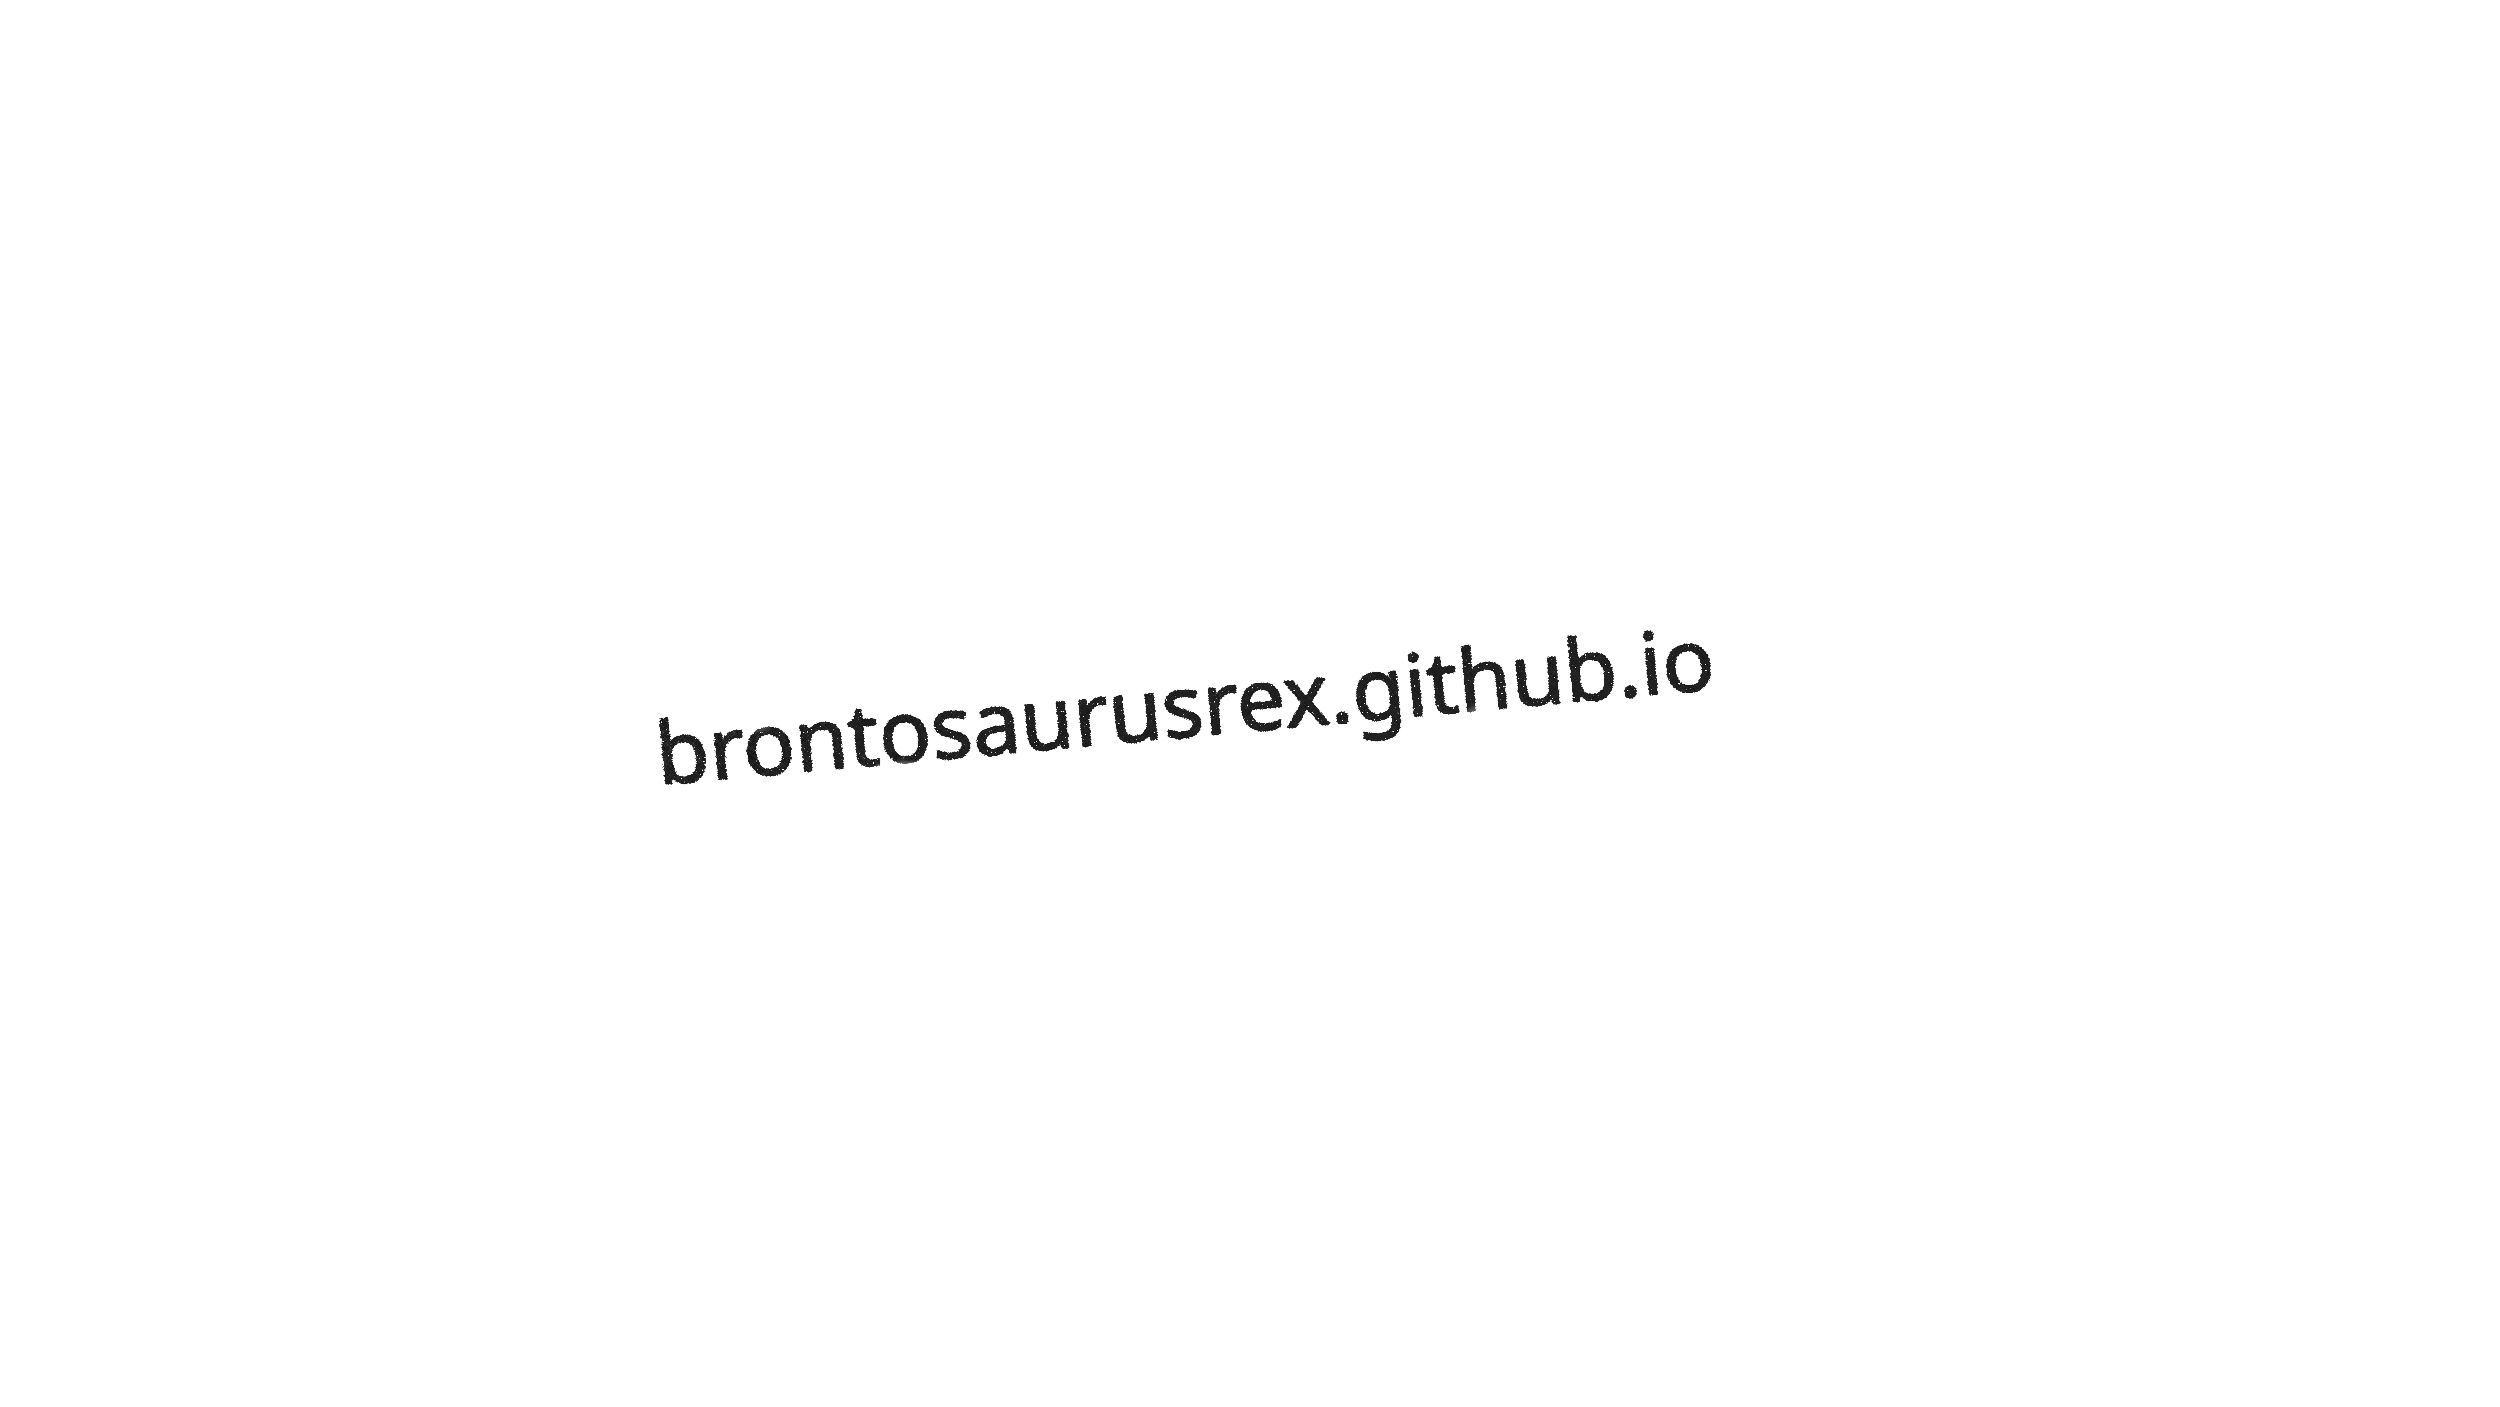
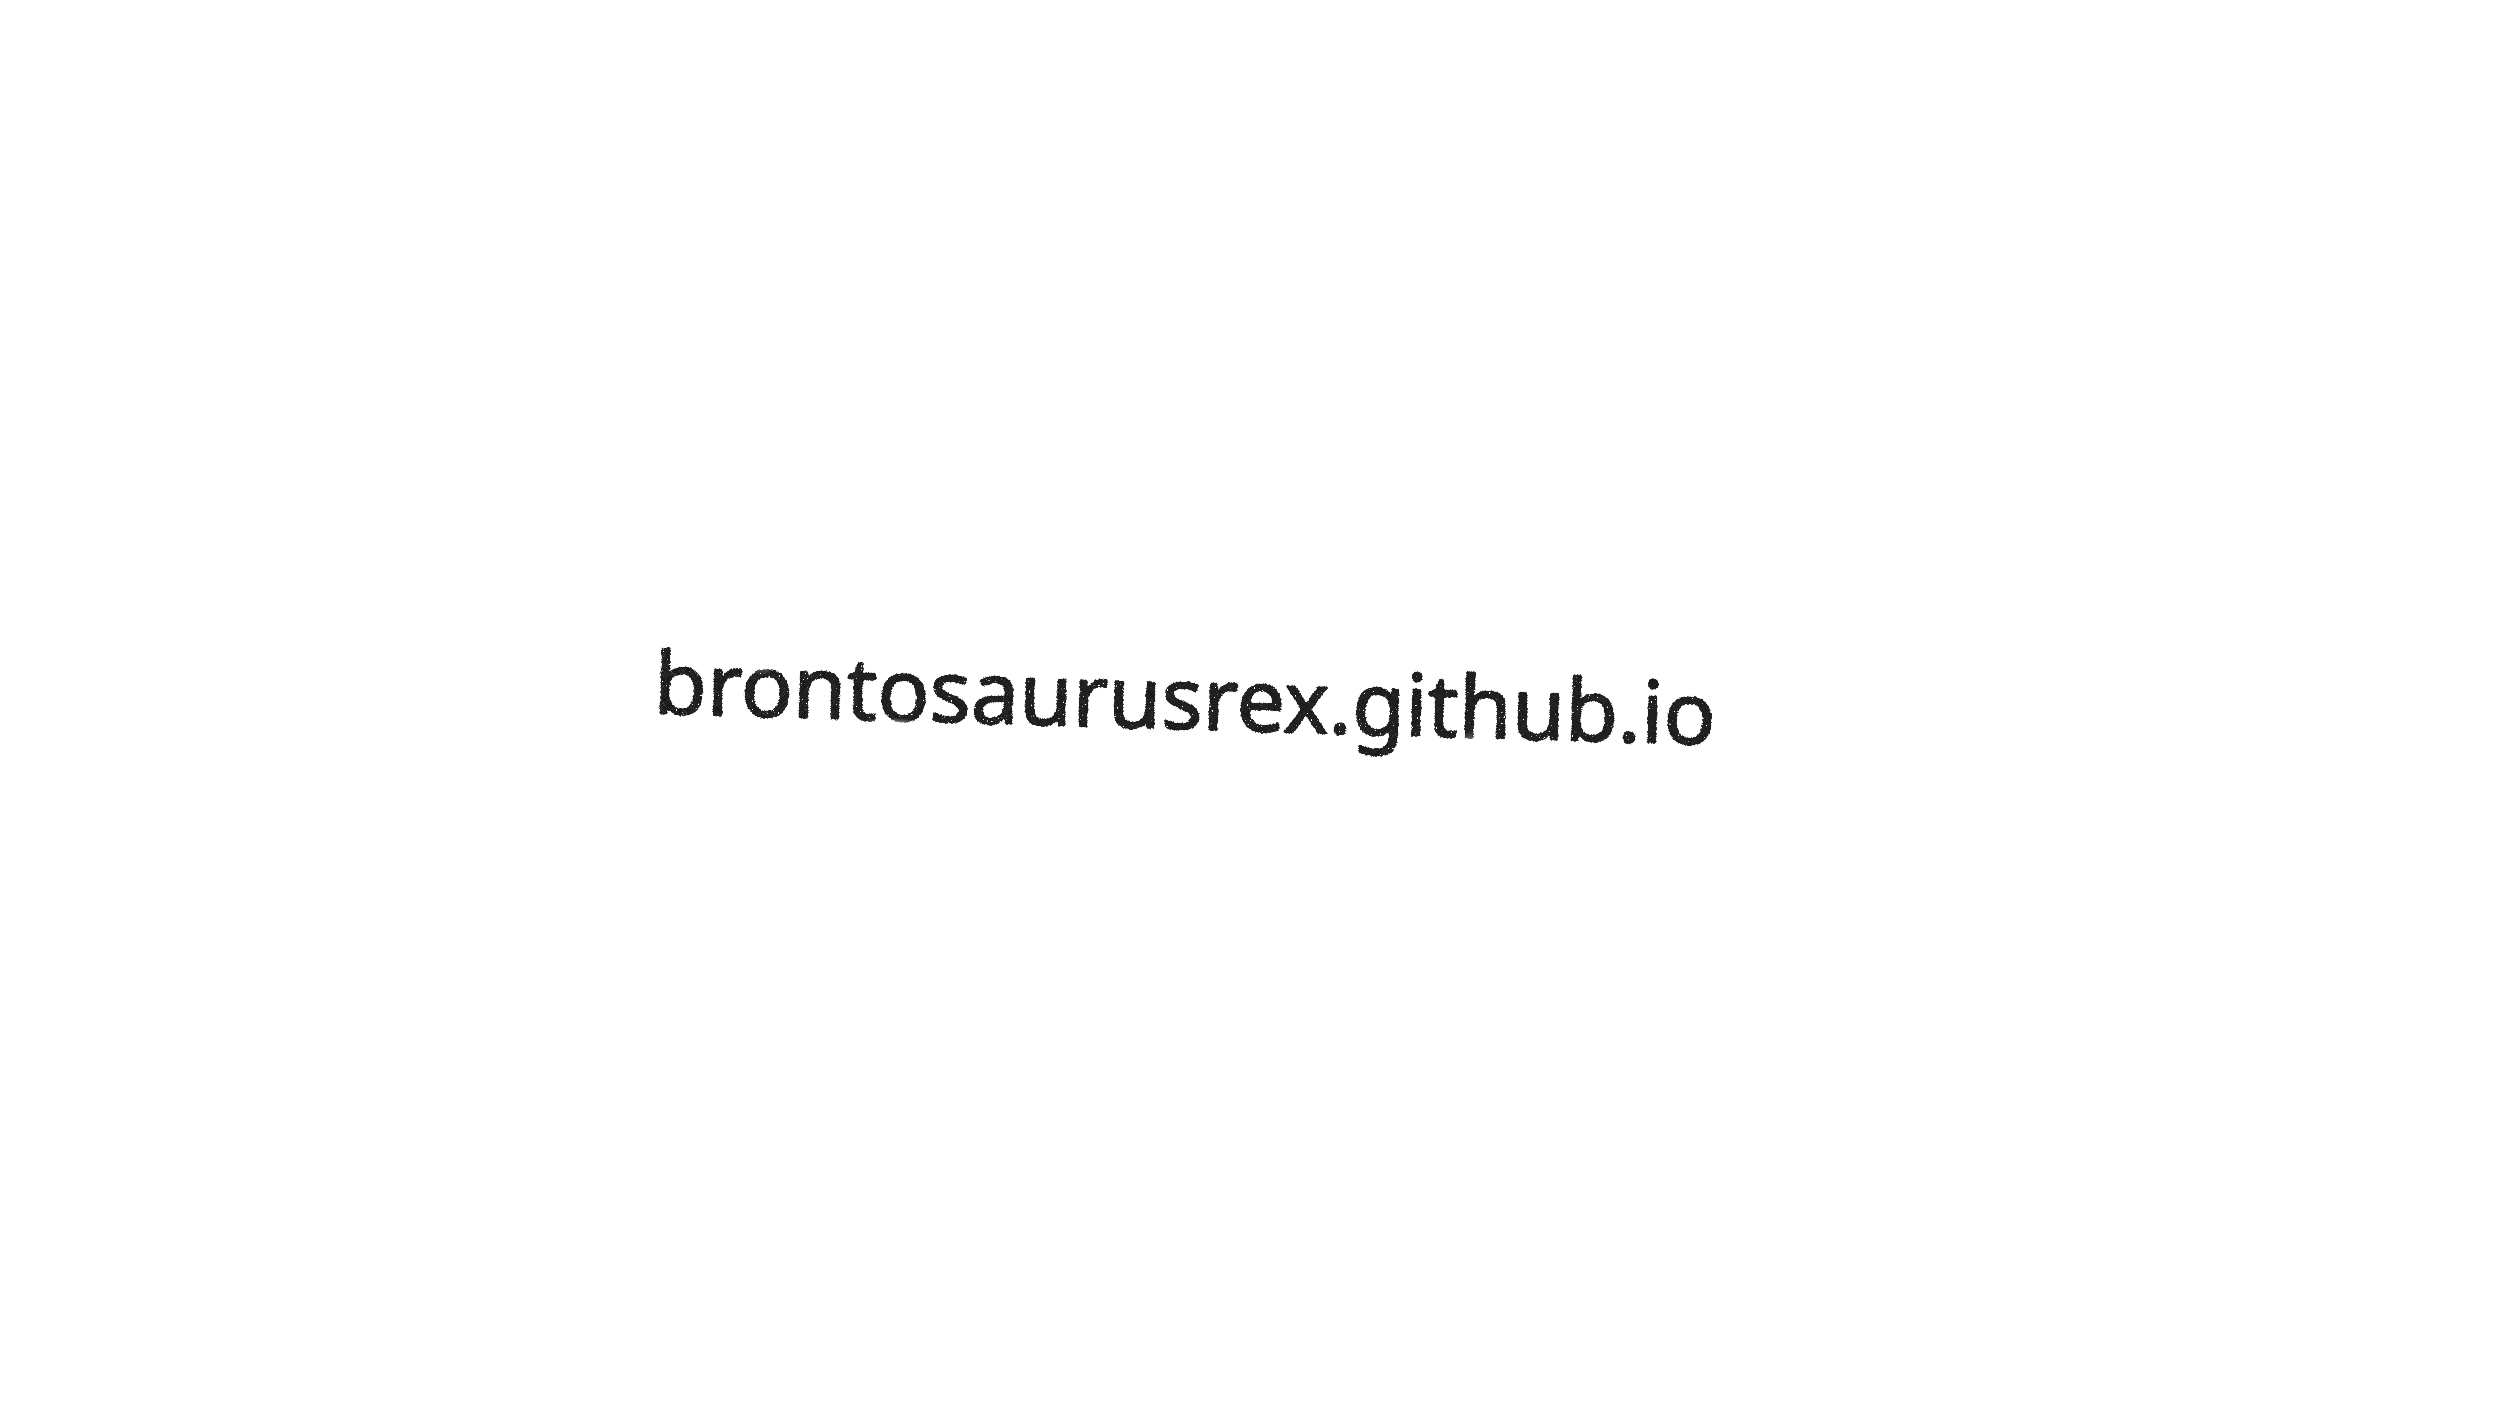
<svg xmlns="http://www.w3.org/2000/svg" xmlns:ns1="http://www.openswatchbook.org/uri/2009/osb" xmlns:xlink="http://www.w3.org/1999/xlink" width="1920" height="1080" id="svg3360" version="1.1" viewBox="0 0 1920 1080">
  <defs id="defs3362">
    <linearGradient id="linearGradient7542">
      <stop style="stop-color:#a7e0ee;stop-opacity:1;" offset="0" id="stop7544" />
      <stop style="stop-color:#a7e0ee;stop-opacity:0;" offset="1" id="stop7546" />
    </linearGradient>
    <linearGradient id="linearGradient7175">
      <stop style="stop-color:#92fff9;stop-opacity:1;" offset="0" id="stop7177" />
      <stop style="stop-color:#92fff9;stop-opacity:0;" offset="1" id="stop7179" />
    </linearGradient>
    <linearGradient id="linearGradient7163" ns1:paint="solid">
      <stop style="stop-color:#92fff9;stop-opacity:1;" offset="0" id="stop7165" />
    </linearGradient>
    <linearGradient xlink:href="#linearGradient7175" id="linearGradient7181" x1="10.232" y1="540" x2="1909.768" y2="540" gradientUnits="userSpaceOnUse" />
    <linearGradient xlink:href="#linearGradient7542" id="linearGradient7548" x1="731.977" y1="540" x2="1188.023" y2="540" gradientUnits="userSpaceOnUse" />
    <filter style="color-interpolation-filters:sRGB;" id="filter7665">
      <feFlood flood-opacity="0.541" flood-color="rgb(0,0,14)" result="flood" id="feFlood7667" />
      <feComposite in="flood" in2="SourceGraphic" operator="in" result="composite1" id="feComposite7669" />
      <feGaussianBlur in="composite1" stdDeviation="5.4" result="blur" id="feGaussianBlur7671" />
      <feOffset dx="8.32667e-17" dy="1.38778e-16" result="offset" id="feOffset7673" />
      <feComposite in="SourceGraphic" in2="offset" operator="over" result="composite2" id="feComposite7675" />
    </filter>
    <filter style="color-interpolation-filters:sRGB;" id="filter4653">
      <feTurbulence type="fractalNoise" numOctaves="8.484" baseFrequency="0.103" seed="0" result="result0" id="feTurbulence4655" />
      <feColorMatrix result="result4" values="0" type="luminanceToAlpha" id="feColorMatrix4657" numOctaves="8" />
      <feComposite in="SourceGraphic" in2="result4" operator="arithmetic" k1="0.39" k2="0.67" k3="0.5" result="result2" id="feComposite4659" />
      <feBlend result="result5" mode="normal" in="result2" in2="SourceGraphic" id="feBlend4661" />
      <feComposite in="result5" in2="SourceGraphic" operator="in" result="result3" id="feComposite4663" />
      <feBlend mode="multiply" id="feBlend4665" in2="result3" />
    </filter>
    <filter height="1.4" y="-0.2" width="1.4" x="-0.2" style="color-interpolation-filters:sRGB;" id="filter4687">
      <feGaussianBlur result="result1" in="SourceGraphic" stdDeviation="2" id="feGaussianBlur4689" />
      <feTurbulence result="result0" numOctaves="9" baseFrequency="0.375" type="fractalNoise" id="feTurbulence4691" seed="425" />
      <feDisplacementMap result="result2" scale="9.615" yChannelSelector="G" xChannelSelector="A" in="result1" in2="result0" id="feDisplacementMap4693" numOctaves="5" />
      <feColorMatrix values="1 0 0 0 0 0 1 0 0 0 0 0 1 0 0 0 0 0 10 0 " result="result3" id="feColorMatrix4695" scale="6.4" />
      <feBlend mode="multiply" in="result2" result="result5" in2="result3" id="feBlend4697" scale="9.6" />
      <feGaussianBlur result="result4" in="result3" stdDeviation="4" id="feGaussianBlur4699" />
      <feComposite k1="0.5" k3="1.5" k2="0.15" in="result4" in2="result5" operator="" result="result6" id="feComposite4701" stdDeviation="8.4" />
      <feComposite operator="in" in="result6" in2="result4" id="feComposite4703" result="fbSourceGraphic" />
      <feColorMatrix result="fbSourceGraphicAlpha" in="fbSourceGraphic" values="0 0 0 -1 0 0 0 0 -1 0 0 0 0 -1 0 0 0 0 1 0" id="feColorMatrix6541" />
      <feTurbulence id="feTurbulence6543" type="fractalNoise" baseFrequency="0.163" numOctaves="10" seed="590" result="turbulence" in="fbSourceGraphic" />
      <feComposite id="feComposite6545" in2="turbulence" in="fbSourceGraphic" operator="out" result="composite1" k1="-0.1" />
      <feColorMatrix id="feColorMatrix6547" values="207.1" result="color" type="saturate" />
      <feFlood id="feFlood6549" flood-opacity="0.846" flood-color="rgb(21,40,57)" result="flood" baseFrequency="0.163" />
      <feMerge id="feMerge6551" result="merge" flood-opacity="0.85">
        <feMergeNode id="feMergeNode6553" in="flood" />
        <feMergeNode id="feMergeNode6555" in="color" />
      </feMerge>
      <feComposite id="feComposite6557" in2="fbSourceGraphic" operator="arithmetic" result="fbSourceGraphic" k1="1.41" />
      <feColorMatrix result="fbSourceGraphicAlpha" in="fbSourceGraphic" values="0 0 0 -1 0 0 0 0 -1 0 0 0 0 -1 0 0 0 0 1 0" id="feColorMatrix6109" />
      <feTurbulence id="feTurbulence6111" result="result1" numOctaves="1" baseFrequency="0.135" type="fractalNoise" in="fbSourceGraphic" k1="1.41" />
      <feColorMatrix id="feColorMatrix6113" result="result0" in="fbSourceGraphic" type="luminanceToAlpha" />
      <feColorMatrix id="feColorMatrix6115" values="1 0 0 0 0 0 1 0 0 0 0 0 1 0 0 0 0 0 0.8 0" result="result2" />
      <feComposite id="feComposite6117" in2="result2" in="result1" operator="over" />
      <feColorMatrix id="feColorMatrix6119" values="1 0 0 0 0 0 1 0 0 0 0 0 1 0 0 0 0 0 20 -14" result="result91" />
      <feComposite id="feComposite6121" in2="result91" operator="out" in="fbSourceGraphic" result="fbSourceGraphic" />
      <feColorMatrix result="fbSourceGraphicAlpha" in="fbSourceGraphic" values="0 0 0 -1 0 0 0 0 -1 0 0 0 0 -1 0 0 0 0 1 0" id="feColorMatrix6123" />
      <feTurbulence id="feTurbulence6125" result="result1" numOctaves="6.019" baseFrequency="0.002" type="turbulence" in="fbSourceGraphic" seed="744" />
      <feColorMatrix id="feColorMatrix6127" result="result0" in="fbSourceGraphic" type="luminanceToAlpha" />
      <feColorMatrix id="feColorMatrix6129" values="1 0 0 0 0 0 1 0 0 0 0 0 1 0 0 0 0 0 0.4 0 " result="result2" />
      <feComposite id="feComposite6131" in2="result1" in="result2" operator="" baseFrequency="0.019" numOctaves="6" k1="5.64" k2="3.33" />
      <feColorMatrix id="feColorMatrix6133" values="1 0 0 0 0 0 1 0 0 0 0 0 1 0 0 0 0 0 10 -4 " result="result91" />
      <feComposite id="feComposite6135" in2="result91" operator="out" in="fbSourceGraphic" />
      <feGaussianBlur id="feGaussianBlur6137" stdDeviation="0.7" />
      <feColorMatrix id="feColorMatrix6139" values="1 0 0 0 0 0 1 0 0 0 0 0 1 0 0 0 0 0 1 0 " result="fbSourceGraphic" />
      <feColorMatrix result="fbSourceGraphicAlpha" in="fbSourceGraphic" values="0 0 0 -1 0 0 0 0 -1 0 0 0 0 -1 0 0 0 0 1 0" id="feColorMatrix4343" />
      <feColorMatrix id="feColorMatrix4345" result="result6" values="1 0 0 0 0 0 1 0 0 0 0 0 1 0 0 0 0 0 1 1 " in="fbSourceGraphic" />
      <feTurbulence id="feTurbulence4347" result="result0" seed="0" baseFrequency="1" numOctaves="5" type="fractalNoise" />
      <feConvolveMatrix id="feConvolveMatrix4349" result="result5" order="5 5" kernelMatrix="-2 0 0 0 -2 0 -2 0 -2 0 0 0 -10 0 0 0 -2 0 -2 0 -2 0 0 0 -2 " targetX="2" targetY="2" />
      <feColorMatrix id="feColorMatrix4351" in="result5" type="saturate" values="0" result="result4" />
      <feComposite id="feComposite4353" in2="result6" result="result2" k3="0.5" k2="0.5" k1="1.5" operator="arithmetic" in="result4" />
      <feBlend id="feBlend4355" in2="result4" result="result7" mode="normal" />
      <feComposite id="feComposite4357" in2="fbSourceGraphic" result="fbSourceGraphic" operator="in" in="result7" />
      <feColorMatrix result="fbSourceGraphicAlpha" in="fbSourceGraphic" values="0 0 0 -1 0 0 0 0 -1 0 0 0 0 -1 0 0 0 0 1 0" id="feColorMatrix4503" />
      <feTurbulence id="feTurbulence4505" type="fractalNoise" baseFrequency="0.219 0.437" numOctaves="2" seed="223" result="turbulence" in="fbSourceGraphic" />
      <feComposite id="feComposite4507" in2="turbulence" in="fbSourceGraphic" operator="over" result="composite1" />
      <feColorMatrix id="feColorMatrix4509" values="1 0 0 0 0 0 1 0 0 0 0 0 1 0 0 0 0 0 9.702 -2.87 " result="color" />
      <feFlood id="feFlood4511" flood-opacity="0" flood-color="rgb(21,40,57)" result="flood" />
      <feMerge id="feMerge4513" result="merge">
        <feMergeNode id="feMergeNode4515" in="flood" />
        <feMergeNode id="feMergeNode4517" in="color" />
      </feMerge>
      <feComposite id="feComposite4519" in2="fbSourceGraphic" operator="in" result="composite2" />
    </filter>
    <filter height="1.4" y="-0.2" width="1.4" x="-0.2" style="color-interpolation-filters:sRGB;" id="filter4687-6">
      <feGaussianBlur result="result1" in="SourceGraphic" stdDeviation="2" id="feGaussianBlur4689-7" />
      <feTurbulence result="result0" numOctaves="9" baseFrequency="0.025" type="fractalNoise" id="feTurbulence4691-5" seed="425" />
      <feDisplacementMap result="result2" scale="5" yChannelSelector="G" xChannelSelector="A" in="result1" in2="result0" id="feDisplacementMap4693-3" numOctaves="5" />
      <feColorMatrix values="1 0 0 0 0 0 1 0 0 0 0 0 1 0 0 0 0 0 10 0 " result="result3" id="feColorMatrix4695-5" scale="6.4" />
      <feBlend mode="multiply" in="result2" result="result5" in2="result3" id="feBlend4697-6" />
      <feGaussianBlur result="result4" in="result3" stdDeviation="2" id="feGaussianBlur4699-2" />
      <feComposite in="result4" in2="result5" result="result6" id="feComposite4701-9" stdDeviation="8.4" operator="in" />
      <feComposite operator="in" in="result6" in2="result4" id="feComposite4703-1" result="fbSourceGraphic" />
      <feColorMatrix result="fbSourceGraphicAlpha" in="fbSourceGraphic" values="0 0 0 -1 0 0 0 0 -1 0 0 0 0 -1 0 0 0 0 1 0" id="feColorMatrix4301" />
      <feTurbulence id="feTurbulence4303" type="fractalNoise" baseFrequency="0.077" numOctaves="1" in="fbSourceGraphic" />
      <feColorMatrix id="feColorMatrix4305" values="1 0 0 0 0 0 1 0 0 0 0 0 1 0 0 0 0 0 20 -14" baseFrequency="0.077" />
      <feGaussianBlur id="feGaussianBlur4307" stdDeviation="3.7" />
      <feColorMatrix id="feColorMatrix4309" values="1 0 0 0 0 0 1 0 0 0 0 0 1 0 0 0 0 0 70 0" result="result0" />
      <feGaussianBlur id="feGaussianBlur4311" stdDeviation="3.9" result="result1" />
      <feDiffuseLighting id="feDiffuseLighting4313" surfaceScale="-5" diffuseConstant="1.29" result="result7">
        <feDistantLight id="feDistantLight4315" azimuth="225" elevation="45" />
      </feDiffuseLighting>
      <feComposite id="feComposite4317" in2="result0" operator="in" result="result8" />
      <feBlend id="feBlend4319" in2="fbSourceGraphic" mode="multiply" result="result9" />
      <feComposite id="feComposite4321" in2="fbSourceGraphic" operator="in" result="result2" />
      <feSpecularLighting id="feSpecularLighting4323" in="result1" surfaceScale="-5" specularExponent="4.5" specularConstant="0.7" result="result10">
        <feDistantLight id="feDistantLight4325" elevation="33" azimuth="225" />
      </feSpecularLighting>
      <feComposite id="feComposite4327" in2="result0" operator="in" result="result11" />
      <feComposite id="feComposite4329" in2="result2" operator="atop" />
    </filter>
  </defs>
  <g id="layer2">
    <g transform="translate(102.3048,146.7824)" id="g4597" />
  </g>
  <g id="layer1">
-     <text xml:space="preserve" style="font-style:normal;font-weight:normal;font-size:316.666px;line-height:125%;font-family:sans-serif;letter-spacing:0px;word-spacing:0px;fill:#000000;fill-opacity:1;fill-rule:nonzero;stroke:none;stroke-width:2.408px;stroke-linecap:butt;stroke-linejoin:miter;stroke-opacity:0.384;filter:url(#filter4687)" x="916.947" y="642.147" id="text3368" mask="none" transform="matrix(0.2229575,-0.02021753,0.02021753,0.2229575,742.5839,436.93)">
+     <text xml:space="preserve" style="font-style:normal;font-weight:normal;font-size:316.666px;line-height:125%;font-family:sans-serif;letter-spacing:0px;word-spacing:0px;fill:#000000;fill-opacity:1;fill-rule:nonzero;stroke:none;stroke-width:2.408px;stroke-linecap:butt;stroke-linejoin:miter;stroke-opacity:0.384;filter:url(#filter4687)" x="916.947" y="642.147" id="text3368" mask="none" transform="matrix(0.2237756,0.0065771,-0.0065771,0.2237756,756.4624,411.6816)">
      <tspan x="946.419" y="642.147" style="font-style:normal;font-variant:normal;font-weight:300;font-stretch:normal;font-size:295.874px;font-family:Oswald;-inkscape-font-specification:'Oswald Light';text-align:center;text-anchor:middle;fill:#000000;fill-opacity:1;fill-rule:nonzero;stroke:none;stroke-width:2.408px;stroke-opacity:0.384" id="tspan4327">brontosaurusrex.github.io </tspan>
    </text>
  </g>
</svg>
